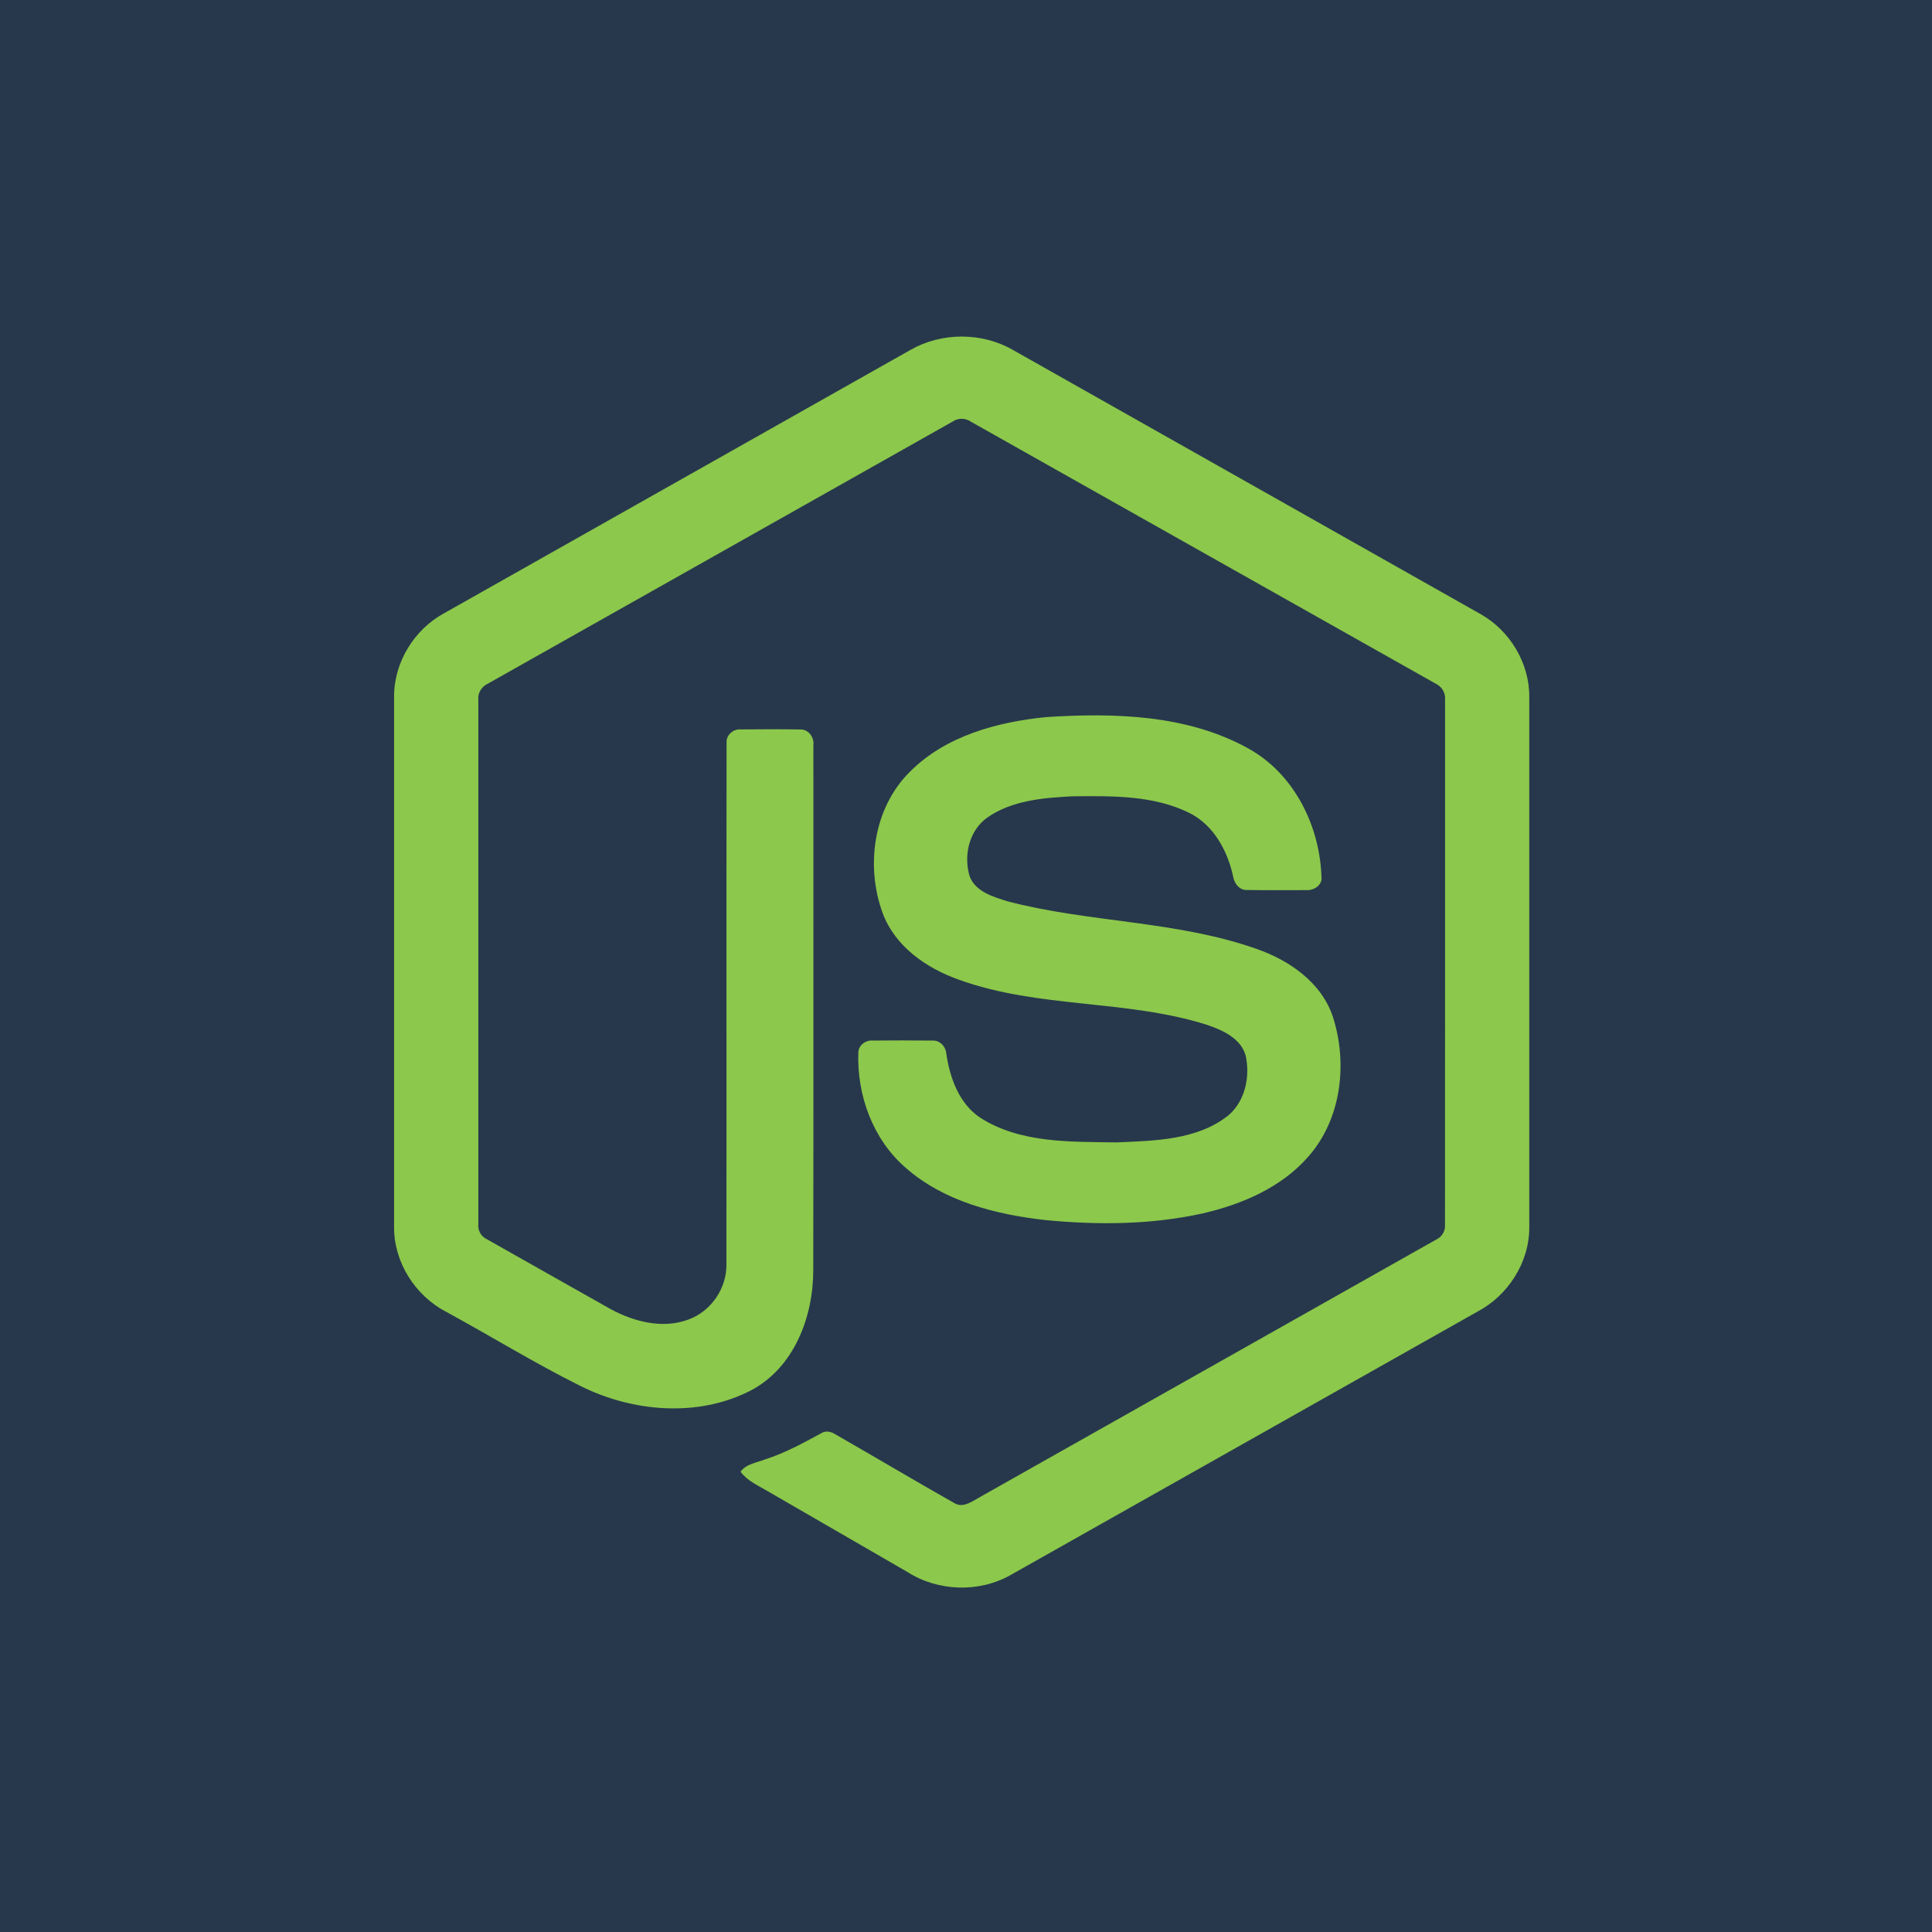
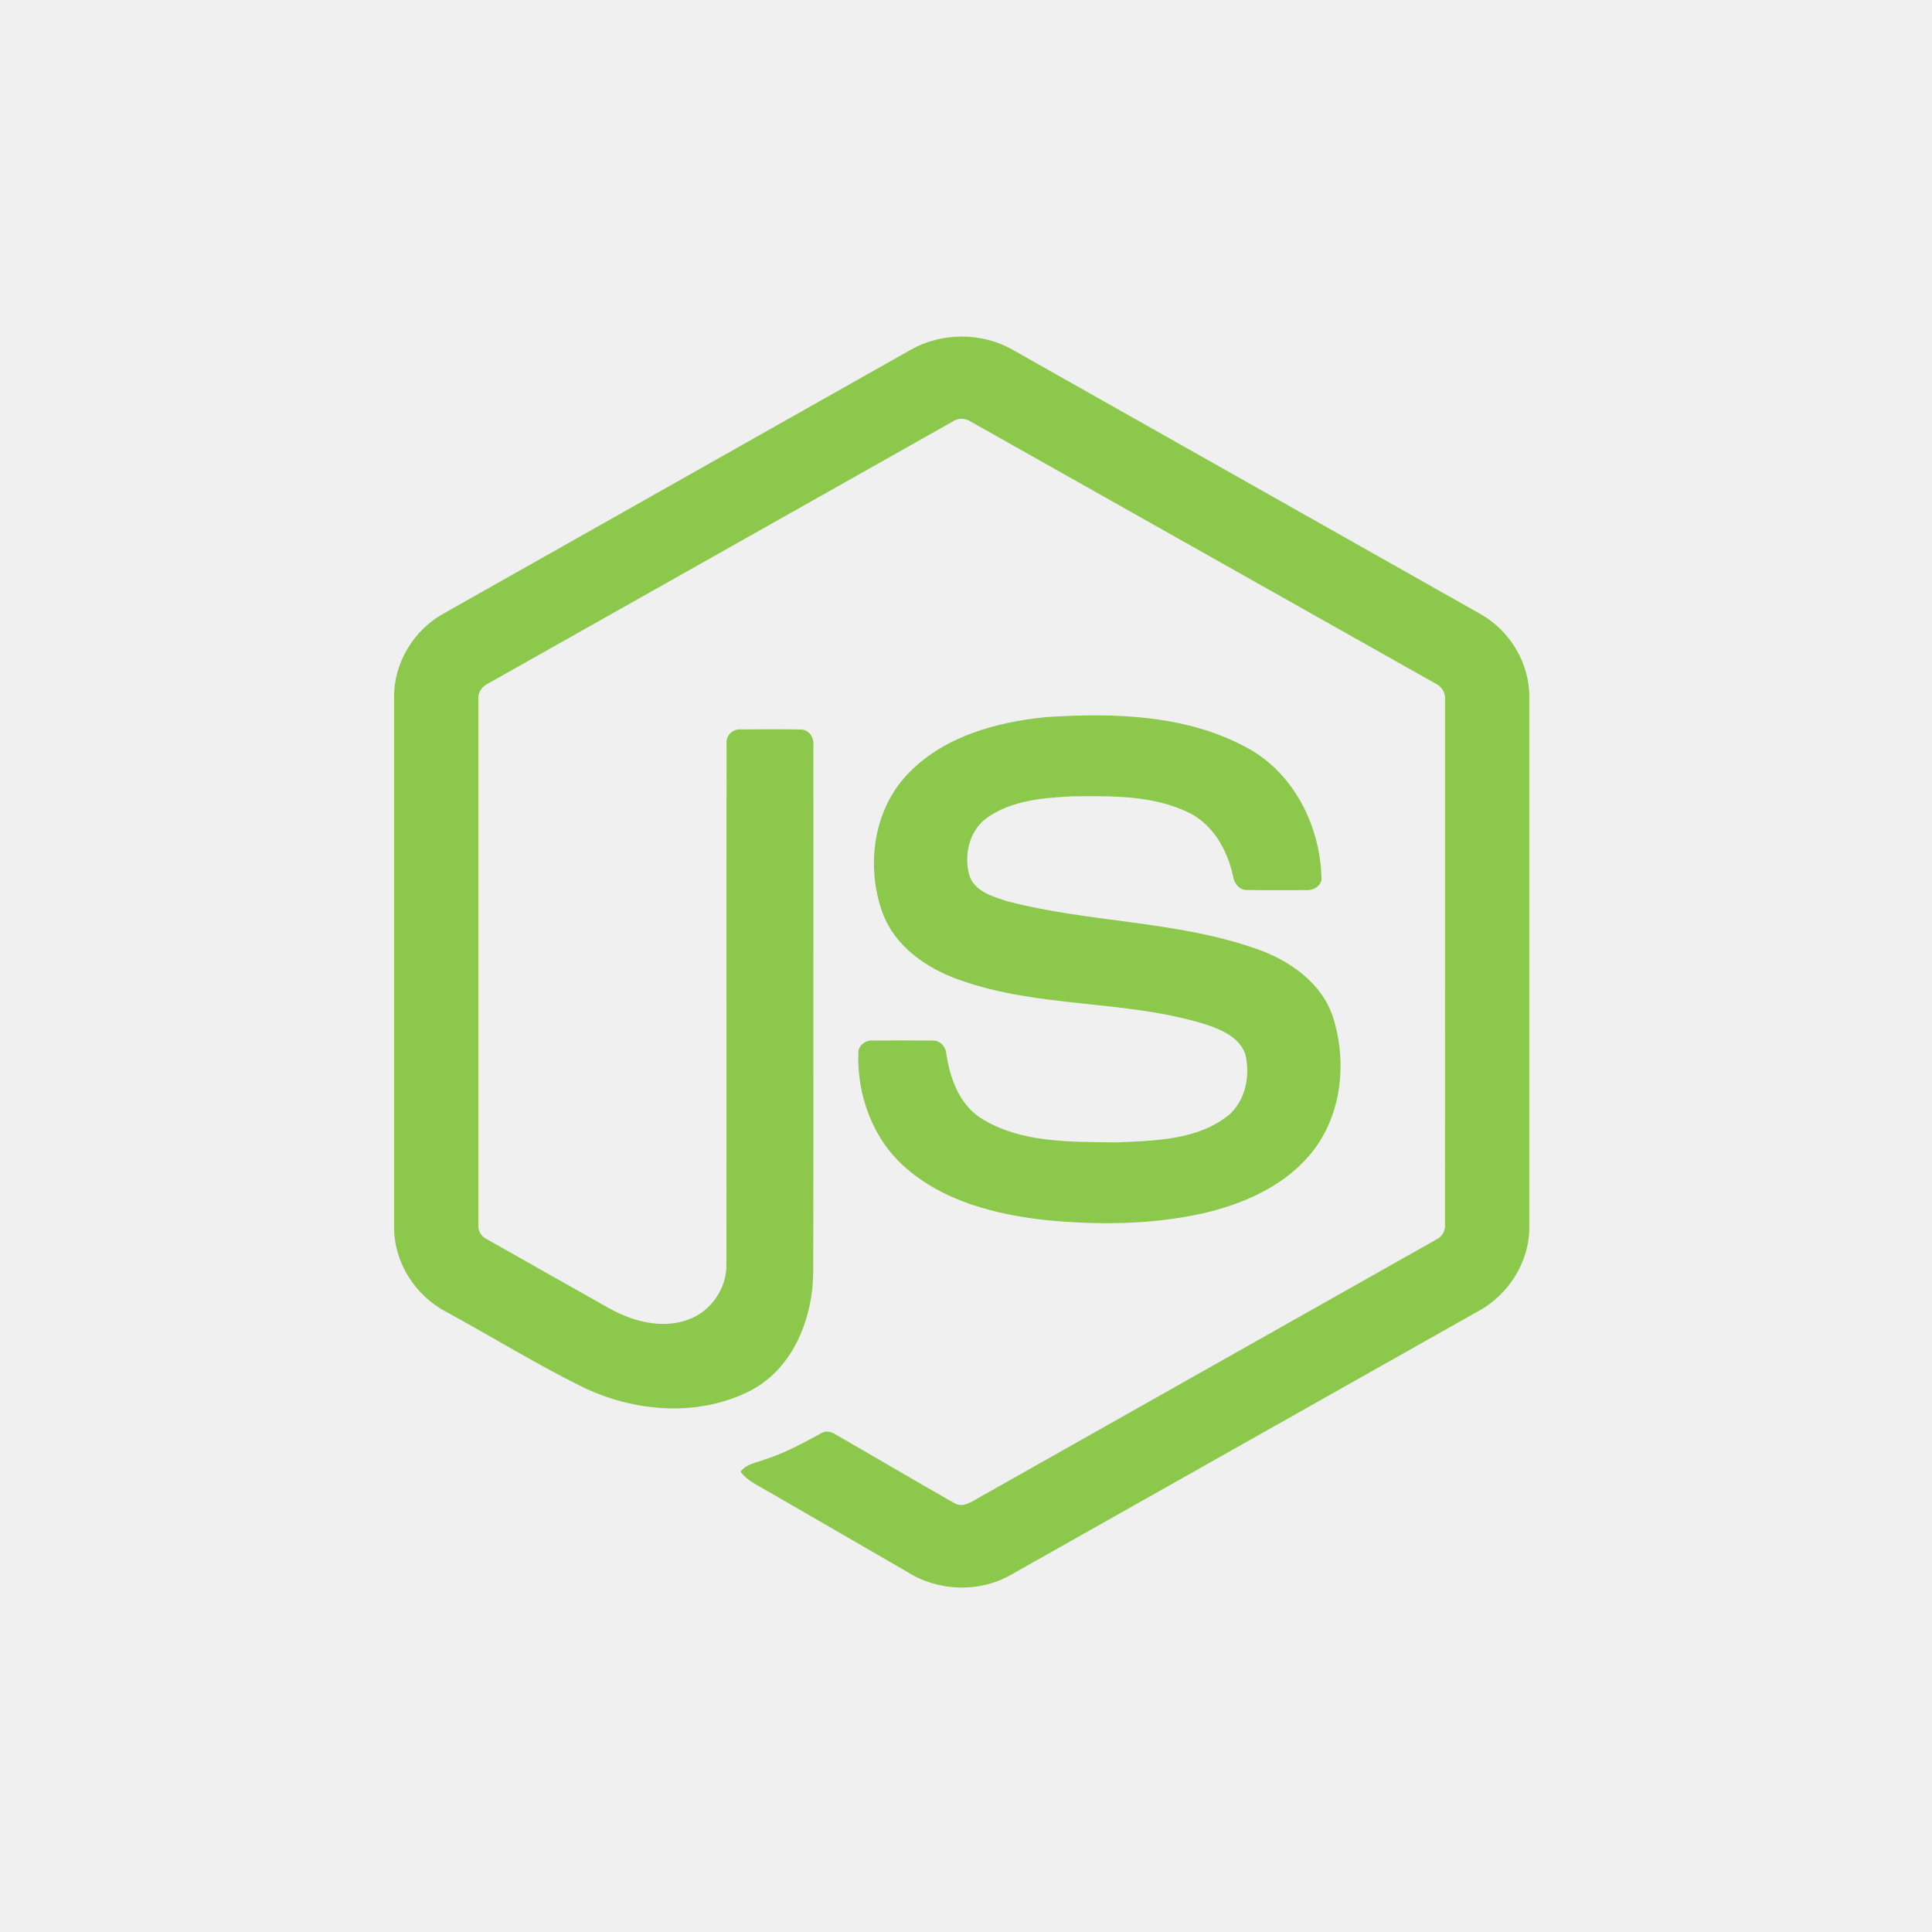
<svg xmlns="http://www.w3.org/2000/svg" width="64" height="64" viewBox="0 0 6.963 6.963" preserveAspectRatio="xMidYMid" version="1.1" id="svg8" xml:space="preserve">
  <defs id="defs12">
    <path d="M1.253 280.732l1.605-3.131 99.353-188.518-44.15-83.475C54.392-1.283 45.074.474 43.87 8.188L1.253 280.732z" id="a" />
    <filter x="-0.416" y="-0.15" width="1.832" height="1.301" filterUnits="objectBoundingBox" id="b">
      <feGaussianBlur stdDeviation="17.5" in="SourceAlpha" result="shadowBlurInner1" id="feGaussianBlur8916" />
      <feOffset in="shadowBlurInner1" result="shadowOffsetInner1" id="feOffset8918" />
      <feComposite in="shadowOffsetInner1" in2="SourceAlpha" operator="arithmetic" k2="-1" k3="1" result="shadowInnerInner1" id="feComposite8920" />
      <feColorMatrix values="0 0 0 0 0 0 0 0 0 0 0 0 0 0 0 0 0 0 0.06 0" in="shadowInnerInner1" id="feColorMatrix8922" />
    </filter>
    <path d="M134.417 148.974l32.039-32.812-32.039-61.007c-3.042-5.791-10.433-6.398-13.443-.59l-17.705 34.109-.53 1.744 31.678 58.556z" id="c" />
    <filter x="-0.132" y="-0.177" width="1.279" height="1.262" filterUnits="objectBoundingBox" id="d">
      <feGaussianBlur stdDeviation="3.5" in="SourceAlpha" result="shadowBlurInner1" id="feGaussianBlur8926" />
      <feOffset dx="1" dy="-9" in="shadowBlurInner1" result="shadowOffsetInner1" id="feOffset8928" />
      <feComposite in="shadowOffsetInner1" in2="SourceAlpha" operator="arithmetic" k2="-1" k3="1" result="shadowInnerInner1" id="feComposite8930" />
      <feColorMatrix values="0 0 0 0 0 0 0 0 0 0 0 0 0 0 0 0 0 0 0.09 0" in="shadowInnerInner1" id="feColorMatrix8932" />
    </filter>
  </defs>
-   <rect style="fill:#27384c;fill-opacity:1;stroke-width:0.094" id="rect370" width="6.963" height="6.963" x="-8.7e-05" y="0" />
  <g fill="#8cc84b" id="g8759" transform="matrix(0.01605737,0,0,0.01605779,1.410612,1.203626)">
    <path d="m 116.504,3.58 c 6.962,-3.985 16.03,-4.003 22.986,0 34.995,19.774 70.001,39.517 104.99,59.303 6.581,3.707 10.983,11.031 10.916,18.614 v 118.968 c 0.049,7.897 -4.788,15.396 -11.731,19.019 -34.88,19.665 -69.742,39.354 -104.616,59.019 -7.106,4.063 -16.356,3.75 -23.24,-0.646 -10.457,-6.062 -20.932,-12.094 -31.39,-18.15 -2.137,-1.274 -4.546,-2.288 -6.055,-4.36 1.334,-1.798 3.719,-2.022 5.657,-2.807 4.365,-1.388 8.374,-3.616 12.384,-5.778 1.014,-0.694 2.252,-0.428 3.224,0.193 8.942,5.127 17.805,10.403 26.777,15.481 1.914,1.105 3.852,-0.362 5.488,-1.274 34.228,-19.345 68.498,-38.617 102.72,-57.968 1.268,-0.61 1.969,-1.956 1.866,-3.345 0.024,-39.245 0.006,-78.497 0.012,-117.742 0.145,-1.576 -0.767,-3.025 -2.192,-3.67 -34.759,-19.575 -69.5,-39.18 -104.253,-58.76 a 3.621,3.621 0 0 0 -4.094,-0.006 C 91.2,39.257 56.465,58.88 21.712,78.454 c -1.42,0.646 -2.373,2.071 -2.204,3.653 0.006,39.245 0,78.497 0,117.748 a 3.329,3.329 0 0 0 1.89,3.303 c 9.274,5.259 18.56,10.481 27.84,15.722 5.228,2.814 11.647,4.486 17.407,2.33 5.083,-1.823 8.646,-7.01 8.549,-12.407 0.048,-39.016 -0.024,-78.038 0.036,-117.048 -0.127,-1.732 1.516,-3.163 3.2,-3 4.456,-0.03 8.918,-0.06 13.374,0.012 1.86,-0.042 3.14,1.823 2.91,3.568 -0.018,39.263 0.048,78.527 -0.03,117.79 0.012,10.464 -4.287,21.85 -13.966,26.97 -11.924,6.177 -26.662,4.867 -38.442,-1.056 -10.198,-5.09 -19.93,-11.097 -29.947,-16.55 C 5.368,215.886 0.555,208.357 0.604,200.466 V 81.497 C 0.531,73.757 5.108,66.3 11.894,62.647 46.768,42.966 81.636,23.27 116.504,3.58 Z" id="path8755" />
    <path d="m 146.928,85.99 c 15.21,-0.979 31.493,-0.58 45.18,6.913 10.597,5.742 16.472,17.793 16.659,29.566 -0.296,1.588 -1.956,2.464 -3.472,2.355 -4.413,-0.006 -8.827,0.06 -13.24,-0.03 -1.872,0.072 -2.96,-1.654 -3.195,-3.309 -1.268,-5.633 -4.34,-11.212 -9.642,-13.929 -8.139,-4.075 -17.576,-3.87 -26.451,-3.785 -6.479,0.344 -13.446,0.905 -18.935,4.715 -4.214,2.886 -5.494,8.712 -3.99,13.404 1.418,3.369 5.307,4.456 8.489,5.458 18.33,4.794 37.754,4.317 55.734,10.626 7.444,2.572 14.726,7.572 17.274,15.366 3.333,10.446 1.872,22.932 -5.56,31.318 -6.027,6.901 -14.805,10.657 -23.56,12.697 -11.647,2.597 -23.734,2.663 -35.562,1.51 -11.122,-1.268 -22.696,-4.19 -31.282,-11.768 -7.342,-6.375 -10.928,-16.308 -10.572,-25.895 0.085,-1.619 1.697,-2.748 3.248,-2.615 4.444,-0.036 8.888,-0.048 13.332,0.006 1.775,-0.127 3.091,1.407 3.182,3.08 0.82,5.367 2.837,11 7.517,14.182 9.032,5.827 20.365,5.428 30.707,5.591 8.568,-0.38 18.186,-0.495 25.178,-6.158 3.689,-3.23 4.782,-8.634 3.785,-13.283 -1.08,-3.925 -5.186,-5.754 -8.712,-6.95 -18.095,-5.724 -37.736,-3.647 -55.656,-10.12 -7.275,-2.571 -14.31,-7.432 -17.105,-14.906 -3.9,-10.578 -2.113,-23.662 6.098,-31.765 8.006,-8.06 19.563,-11.164 30.551,-12.275 z" id="path8757" />
  </g>
  <style id="style8834">.st0{fill:#007acc}.st1{fill:#fff}</style>
</svg>
